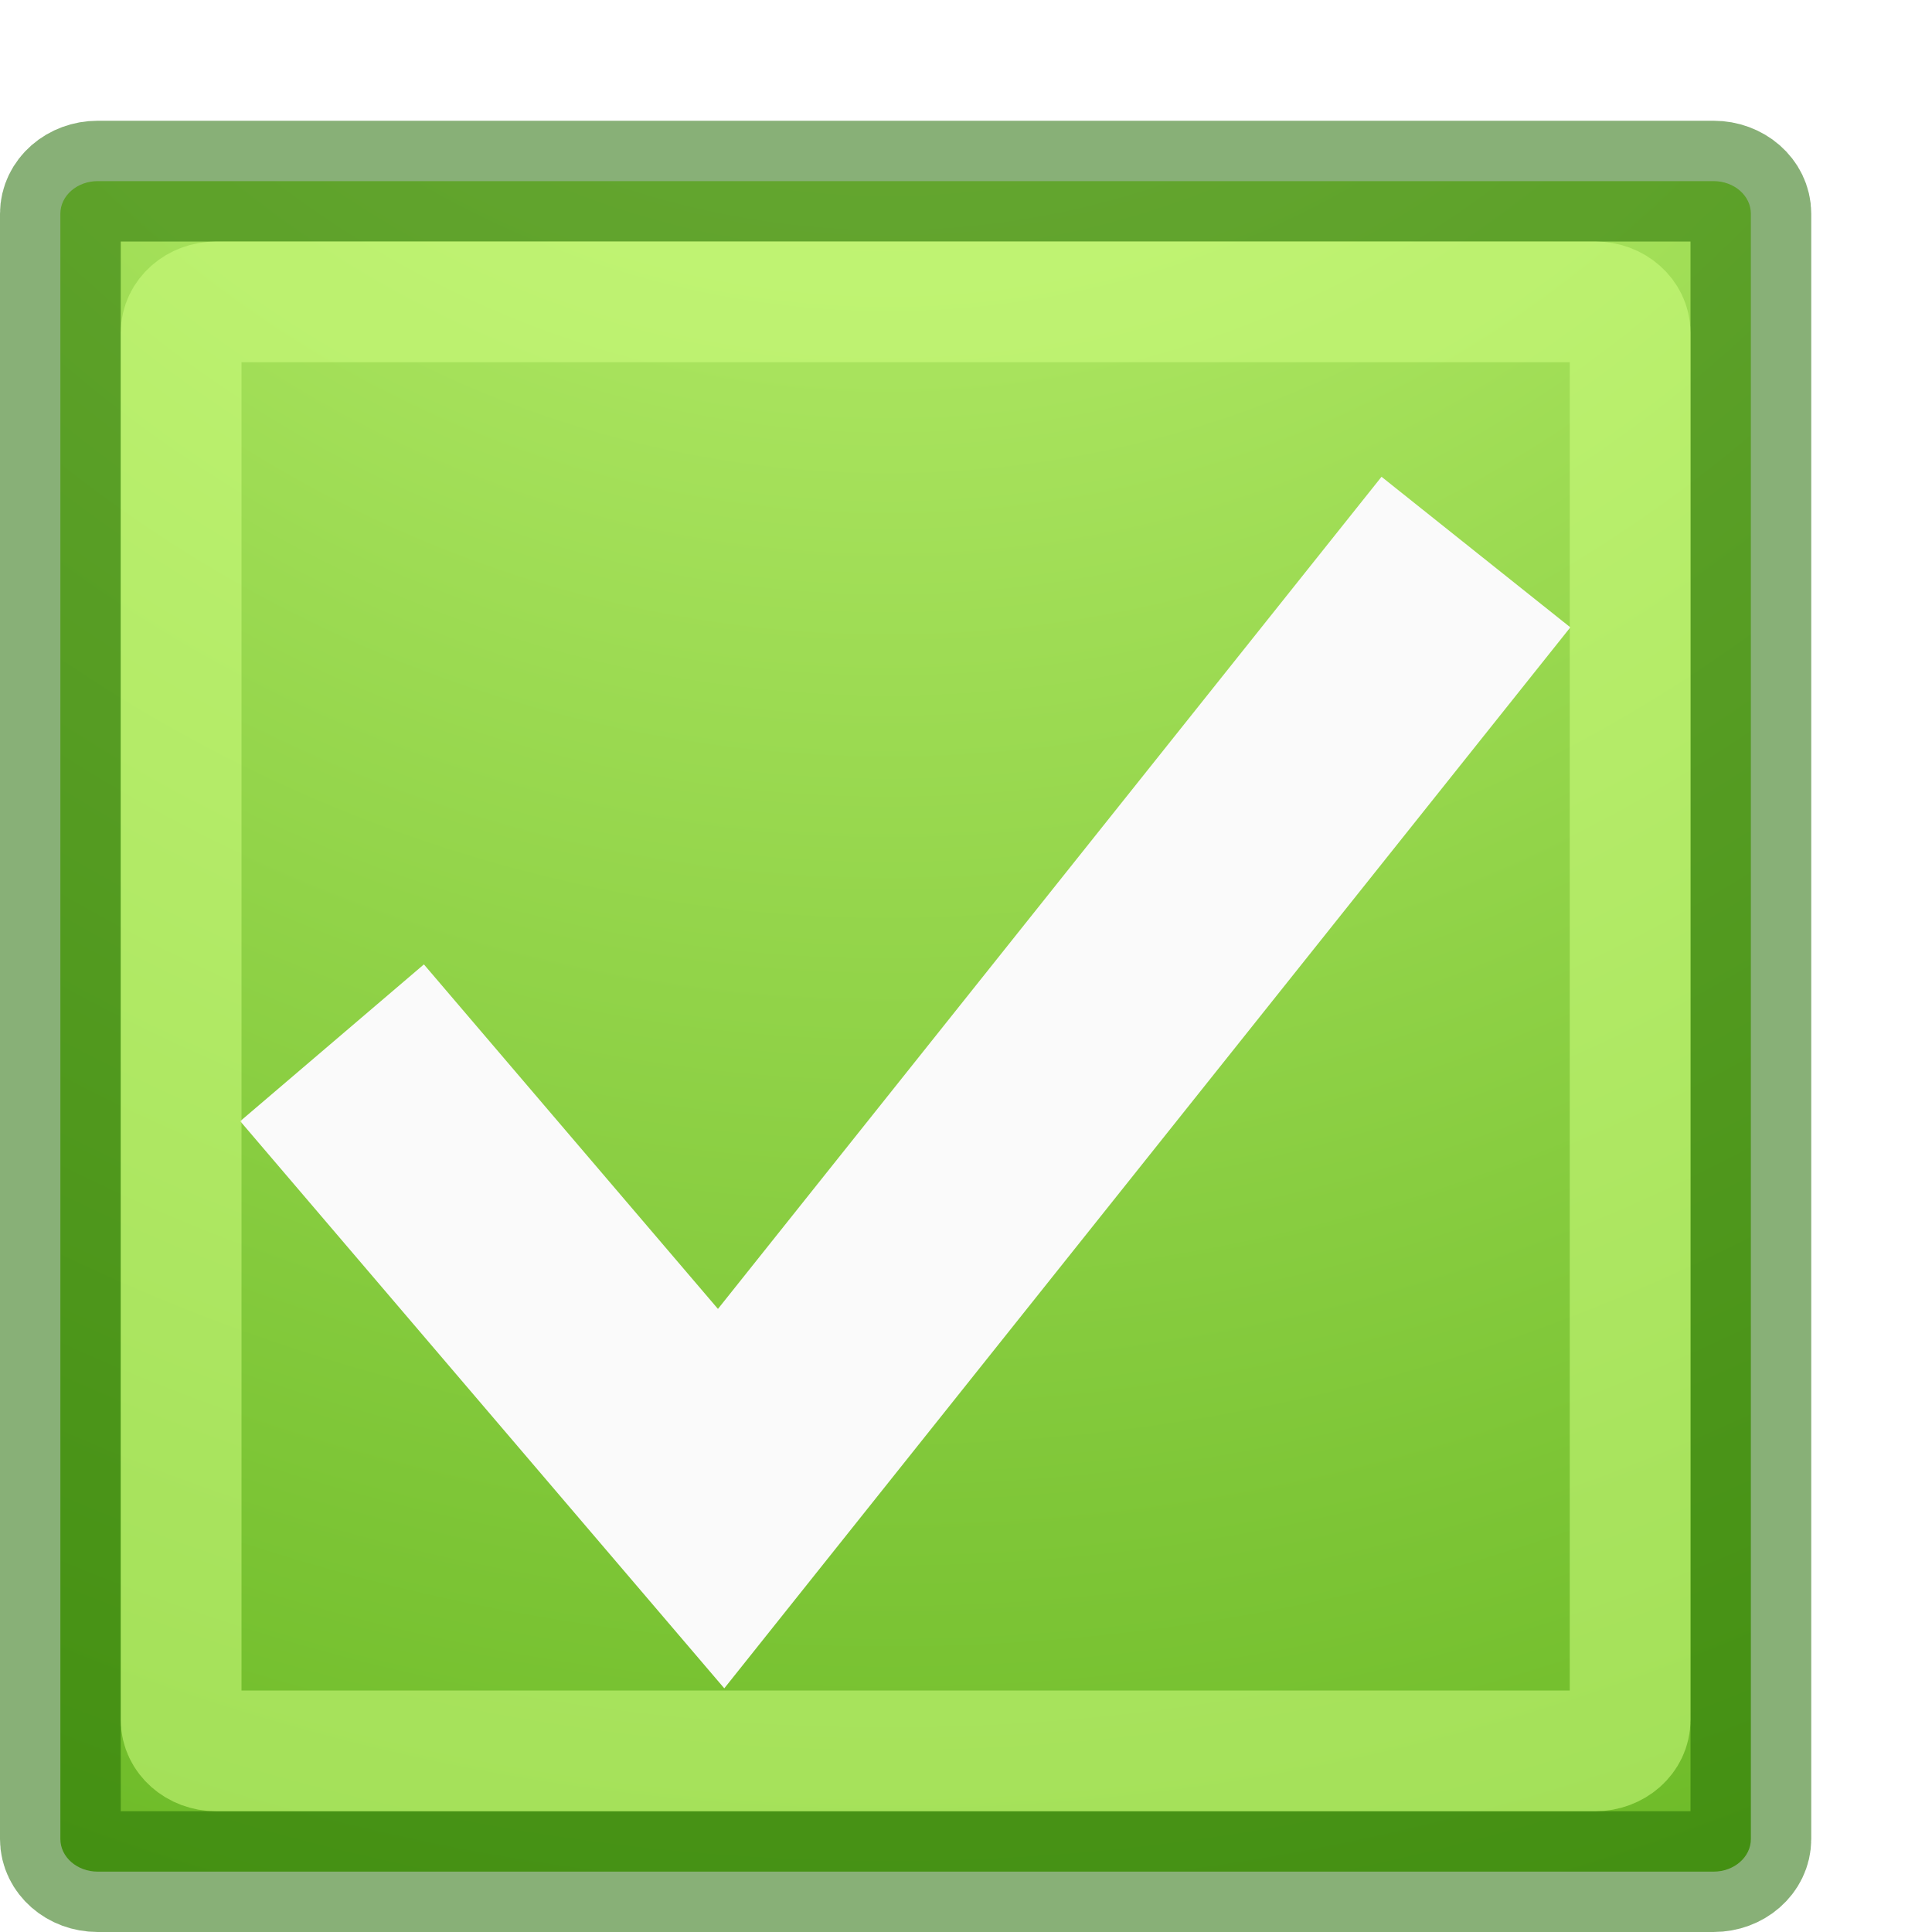
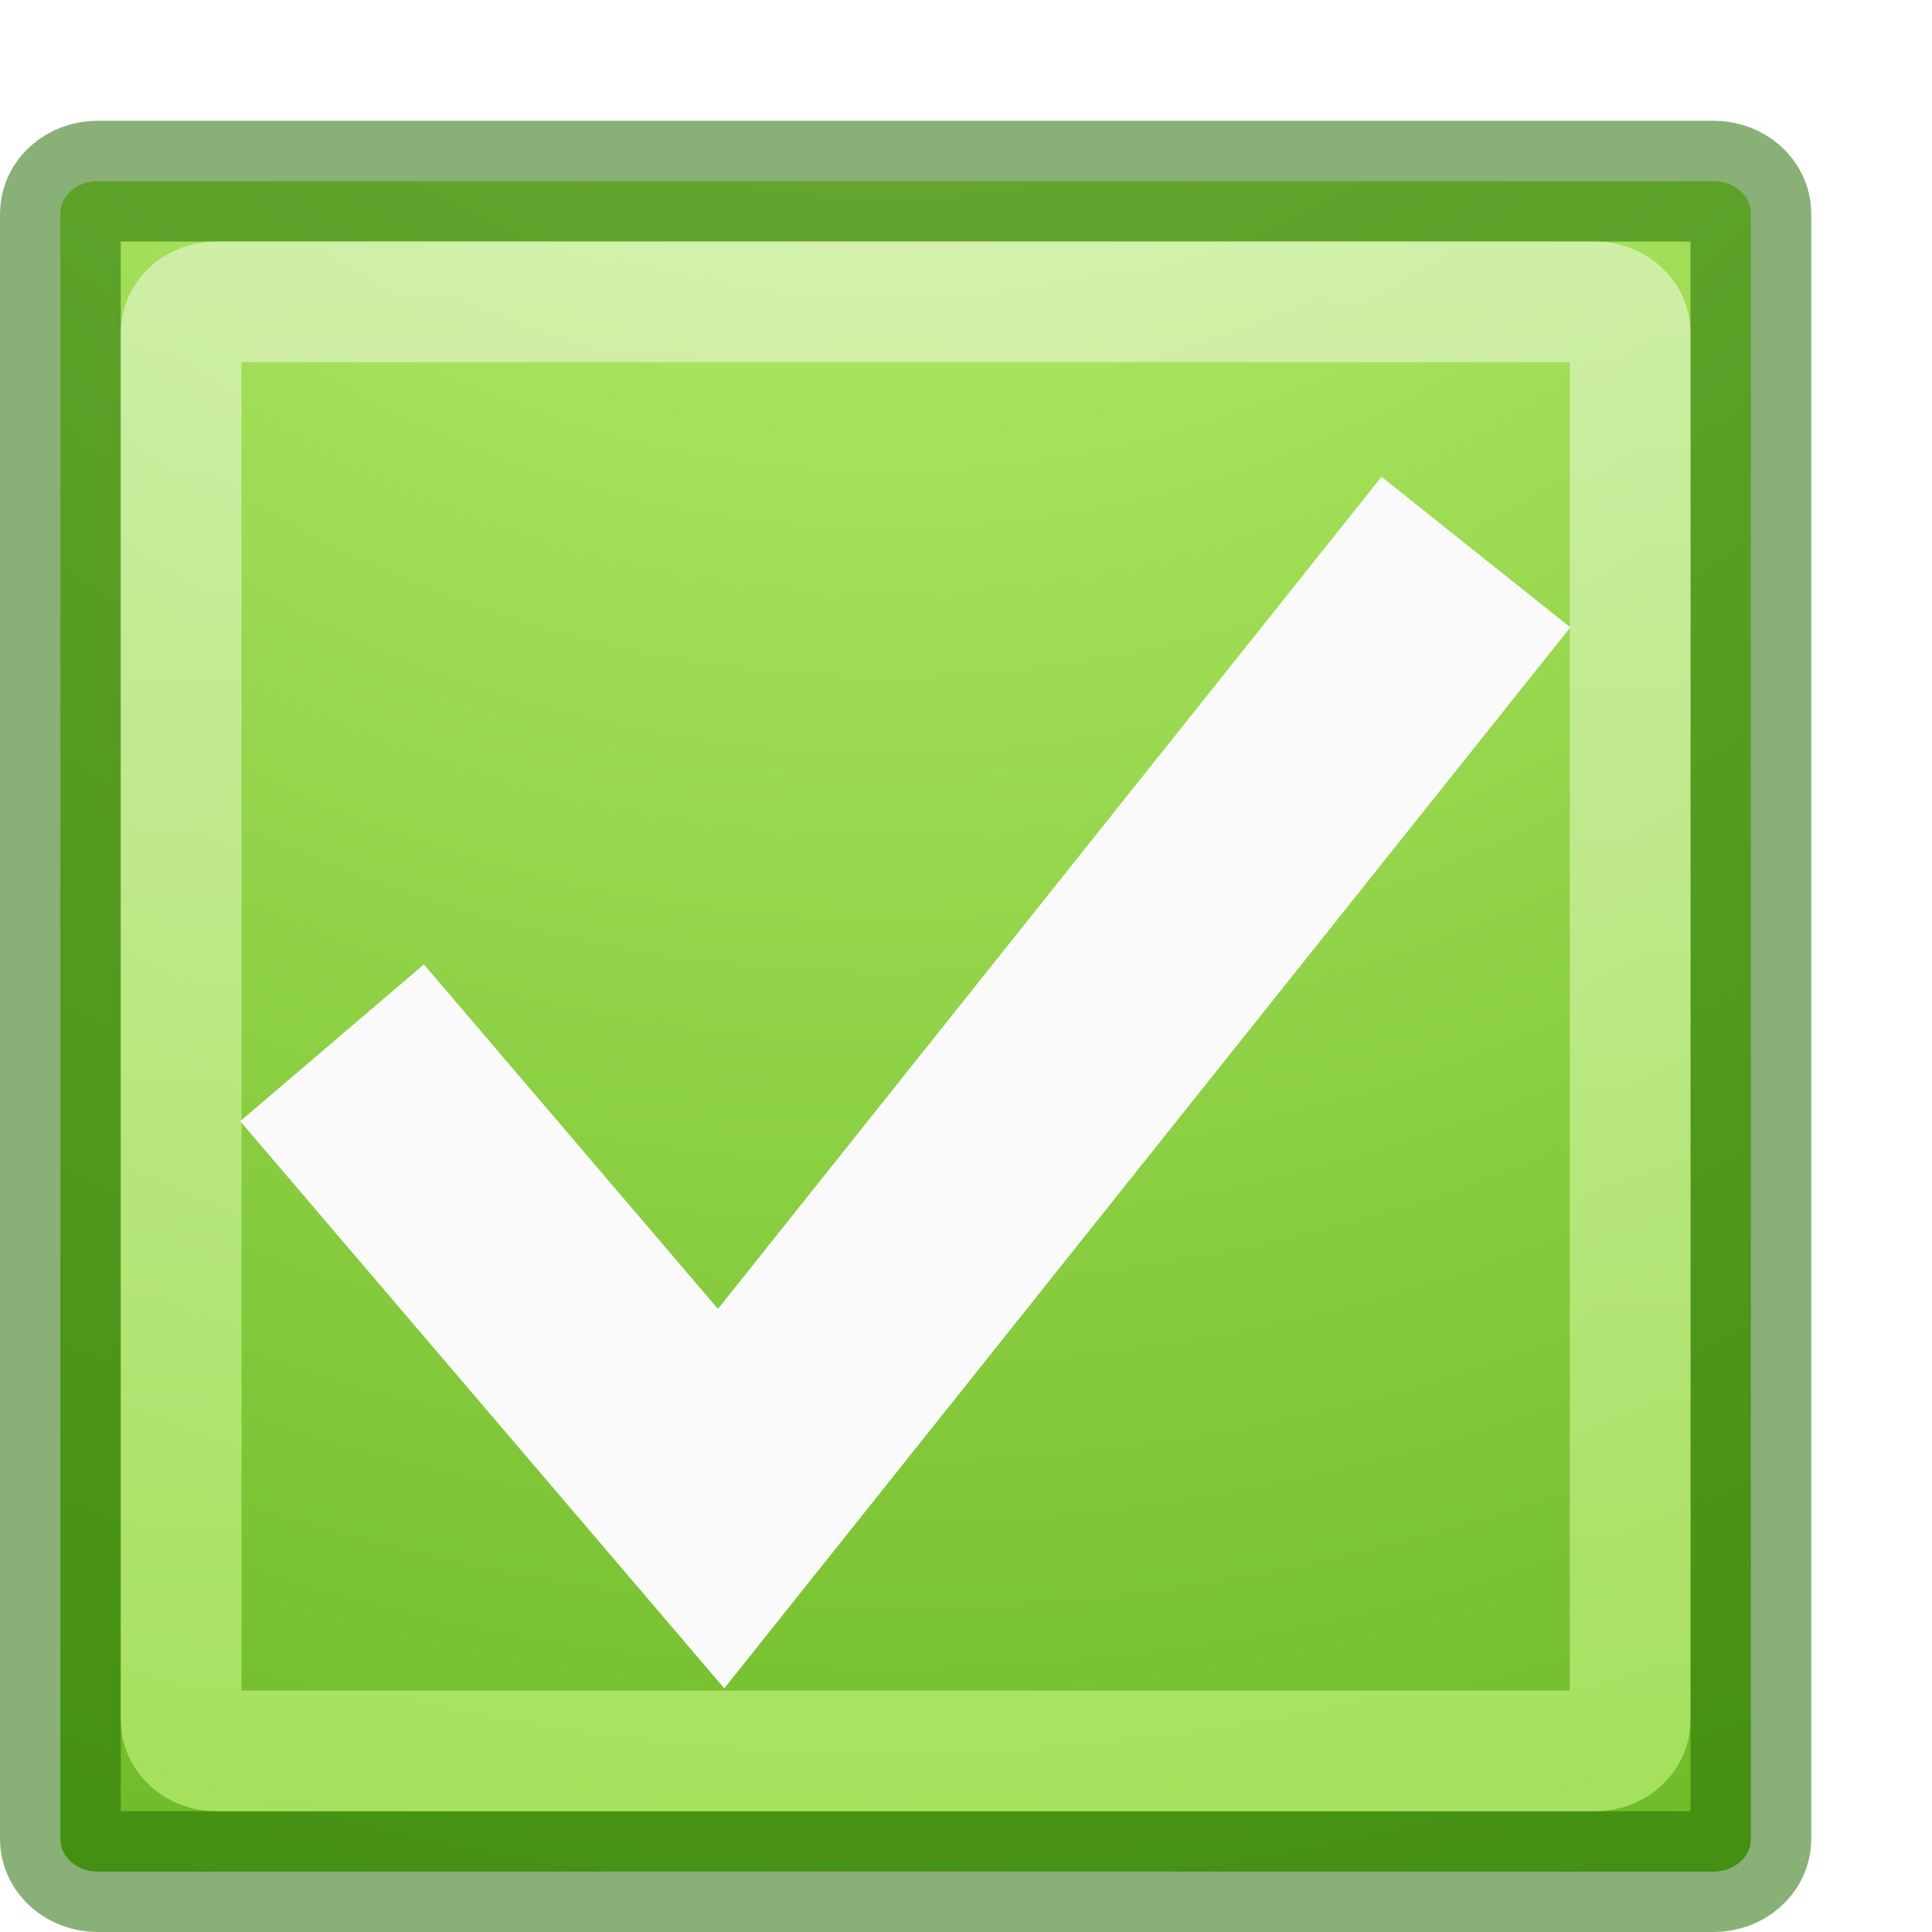
<svg xmlns="http://www.w3.org/2000/svg" xmlns:xlink="http://www.w3.org/1999/xlink" width="16" height="16" id="svg2" version="1.1">
  <defs id="defs4">
+     <linearGradient id="linearGradient4985">
+       <stop style="stop-color:#fafafa;stop-opacity:1" offset="0" id="stop4987" />
+       <stop style="stop-color:#d1ff82;stop-opacity:1" offset="1" id="stop4989" />
+     </linearGradient>
    <linearGradient id="linearGradient4007">
      <stop style="stop-color:#d1ff82;stop-opacity:1" offset="0" id="stop4009" />
      <stop id="stop4015" offset="0.552" style="stop-color:#68b723;stop-opacity:1" />
      <stop style="stop-color:#3a9104;stop-opacity:1" offset="1" id="stop4013" />
    </linearGradient>
    <linearGradient id="linearGradient3859">
      <stop id="stop3861" offset="0" style="stop-color:#ffffff;stop-opacity:1;" />
      <stop style="stop-color:#769500;stop-opacity:1;" offset="0.332" id="stop3863" />
      <stop id="stop3865" offset="1" style="stop-color:#668000;stop-opacity:1;" />
    </linearGradient>
    <linearGradient id="linearGradient3806">
      <stop style="stop-color:#ffffff;stop-opacity:1;" offset="0" id="stop3808" />
      <stop id="stop3818" offset="0.106" style="stop-color:#769500;stop-opacity:1;" />
      <stop style="stop-color:#668000;stop-opacity:1;" offset="1" id="stop3810" />
    </linearGradient>
    <linearGradient id="linearGradient3796">
      <stop style="stop-color:#cccccc;stop-opacity:1;" offset="0" id="stop3798" />
      <stop style="stop-color:#ffffff;stop-opacity:1;" offset="1" id="stop3800" />
    </linearGradient>
    <radialGradient xlink:href="#linearGradient4007" id="radialGradient3886" gradientUnits="userSpaceOnUse" gradientTransform="matrix(0,0.3392239,-0.3134773,0,297.2666,1059.658)" cx="-87.251" cy="924.824" fx="-87.251" fy="924.824" r="128.81" />
    <filter id="filter3895" x="0" y="0" width="1" height="1" style="color-interpolation-filters:sRGB">
      <feColorMatrix id="feColorMatrix3897" values="1 0 0 0 0 0 1 0 0 0 0 0 1 0 0 0 0 0 1 0 " result="result7" />
      <feGaussianBlur id="feGaussianBlur3899" result="result6" stdDeviation="5" />
      <feComposite id="feComposite3901" in2="result7" operator="atop" in="result6" result="result91" />
      <feComposite id="feComposite3903" in2="result91" operator="in" result="fbSourceGraphic" />
      <feColorMatrix result="fbSourceGraphicAlpha" in="fbSourceGraphic" values="0 0 0 -1 0 0 0 0 -1 0 0 0 0 -1 0 0 0 0 1 0" id="feColorMatrix3909" />
      <feMorphology id="feMorphology3911" radius="4" in="fbSourceGraphic" result="result0" />
      <feGaussianBlur id="feGaussianBlur3913" in="result0" stdDeviation="8" result="result91" />
      <feComposite id="feComposite3915" in2="result91" operator="in" in="fbSourceGraphic" />
    </filter>
+     <linearGradient xlink:href="#linearGradient4985" id="linearGradient4991" x1="7.695" y1="1036.362" x2="7.592" y2="1052.362" gradientUnits="userSpaceOnUse" />
  </defs>
  <g id="layer1" transform="translate(0,-1036.362)">
    <rect style="fill:url(#radialGradient3886);fill-opacity:1;stroke:#206b00;stroke-width:1;stroke-opacity:0.533" id="rect3804" width="14" height="14" x="0.5" y="1037.862" rx="0.309" ry="0.27" />
    <path style="fill:none;fill-rule:evenodd;stroke:#fafafa;stroke-width:2;stroke-linecap:butt;stroke-linejoin:miter;stroke-miterlimit:4;stroke-dasharray:none;stroke-opacity:1" d="m 2.75,1044.998 3.222,3.775 6.251,-7.839" id="path4168" />
-     <rect style="opacity:1;fill:none;fill-opacity:1;stroke:#d1ff82;stroke-width:1;stroke-linecap:butt;stroke-linejoin:miter;stroke-miterlimit:4;stroke-dasharray:none;stroke-dashoffset:0;stroke-opacity:0.533" id="rect4167" width="12" height="12" x="1.5" y="1038.862" rx="0.29" ry="0.256" />
+     <rect style="opacity:1;fill:none;fill-opacity:1;stroke:url(#linearGradient4991);stroke-width:1;stroke-linecap:butt;stroke-linejoin:miter;stroke-miterlimit:4;stroke-dasharray:none;stroke-dashoffset:0;stroke-opacity:0.533" id="rect4167" width="12" height="12" x="1.5" y="1038.862" rx="0.29" ry="0.256" />
  </g>
</svg>
